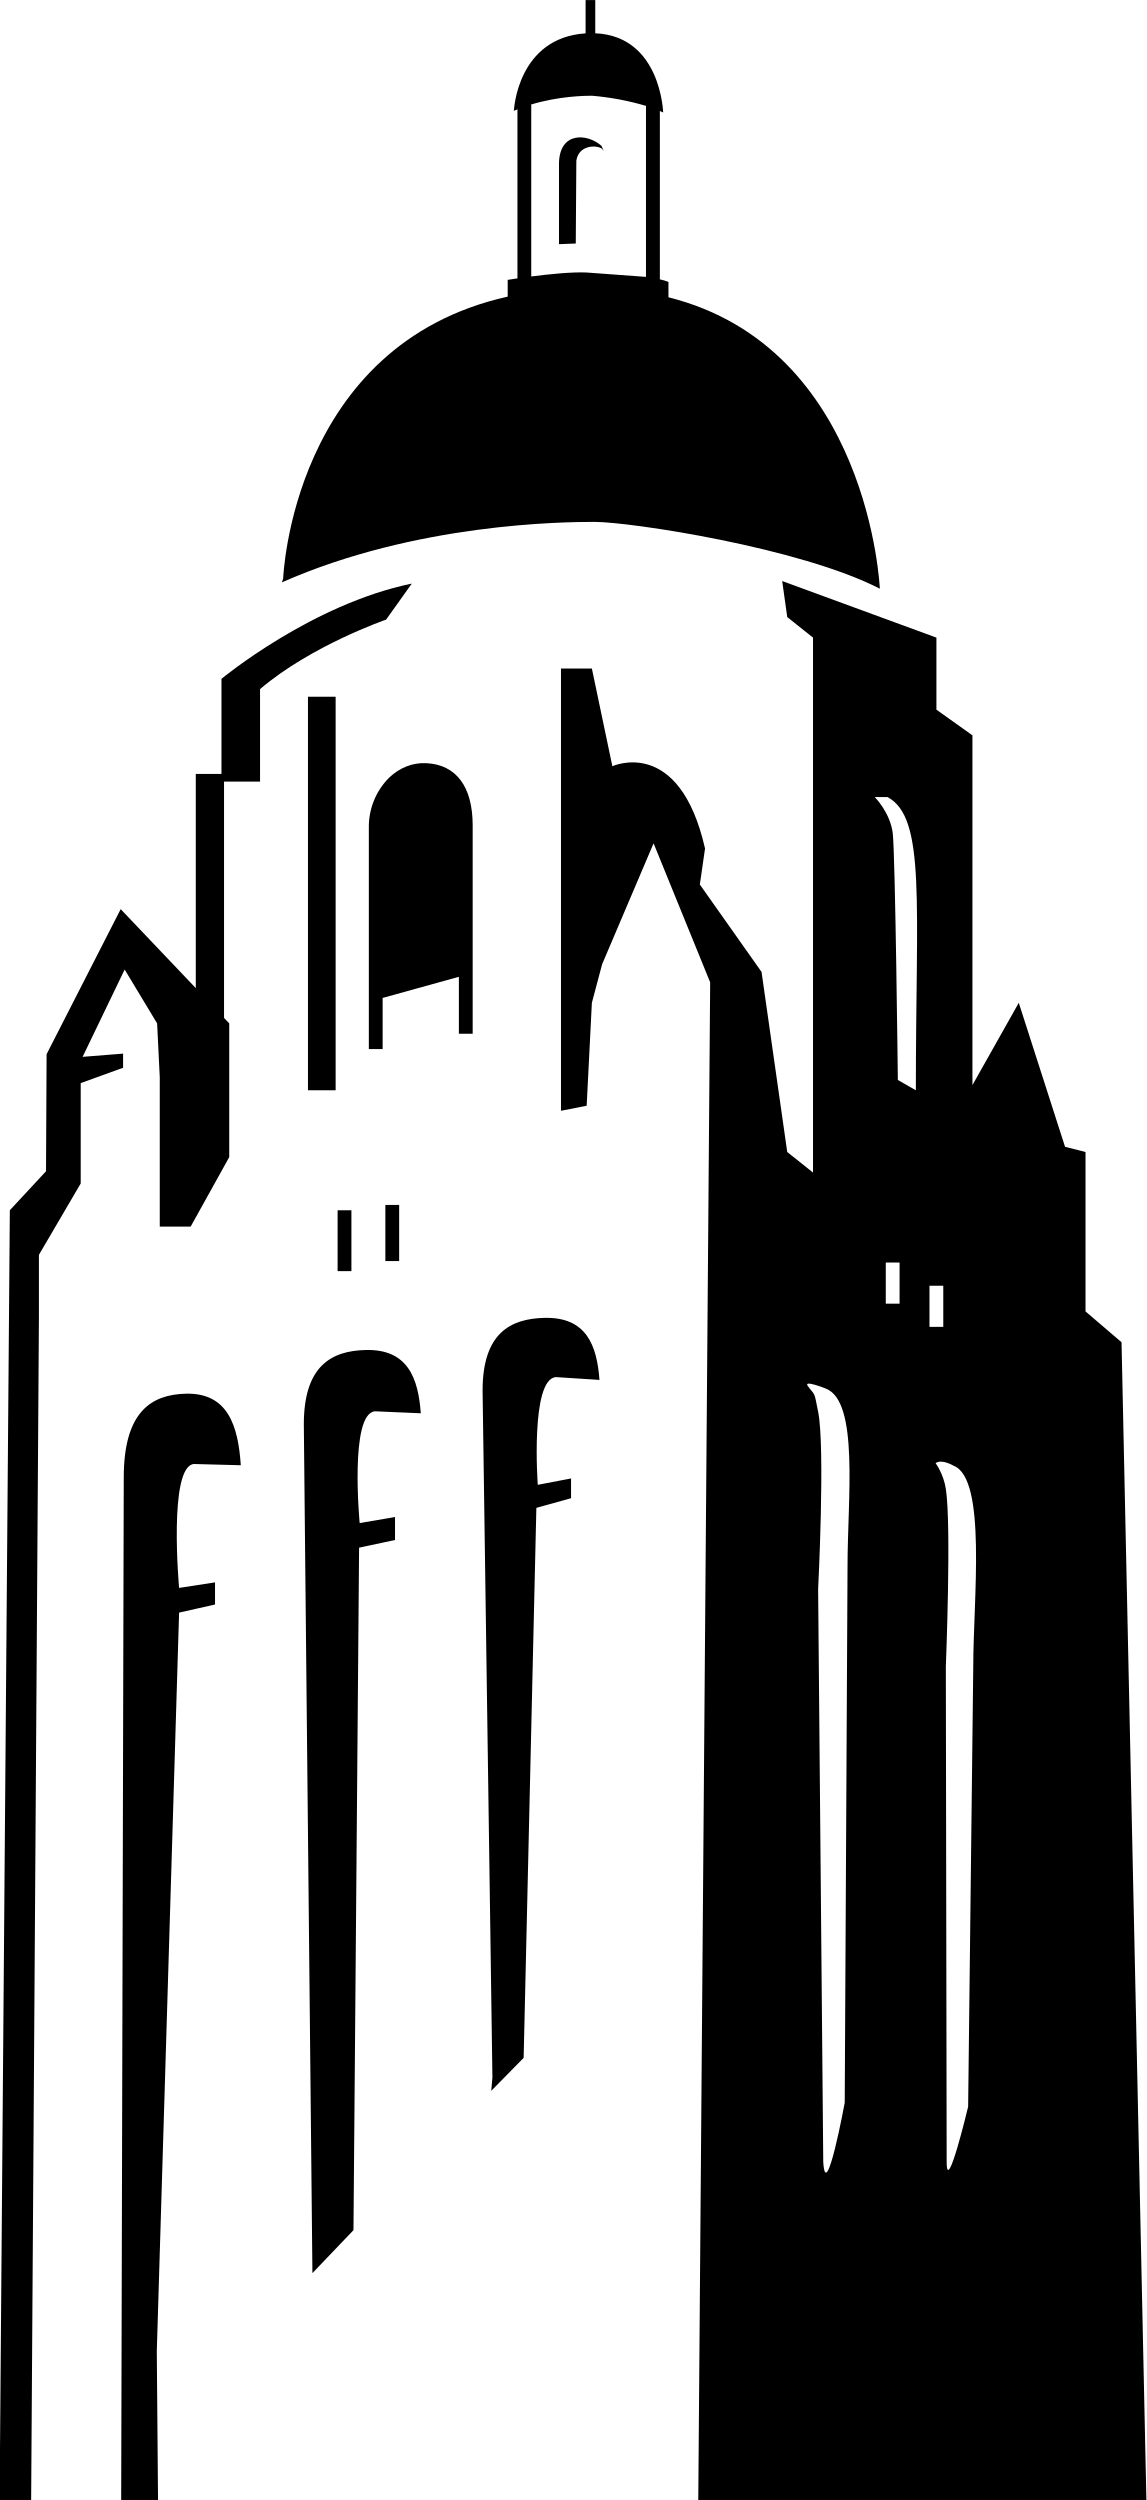
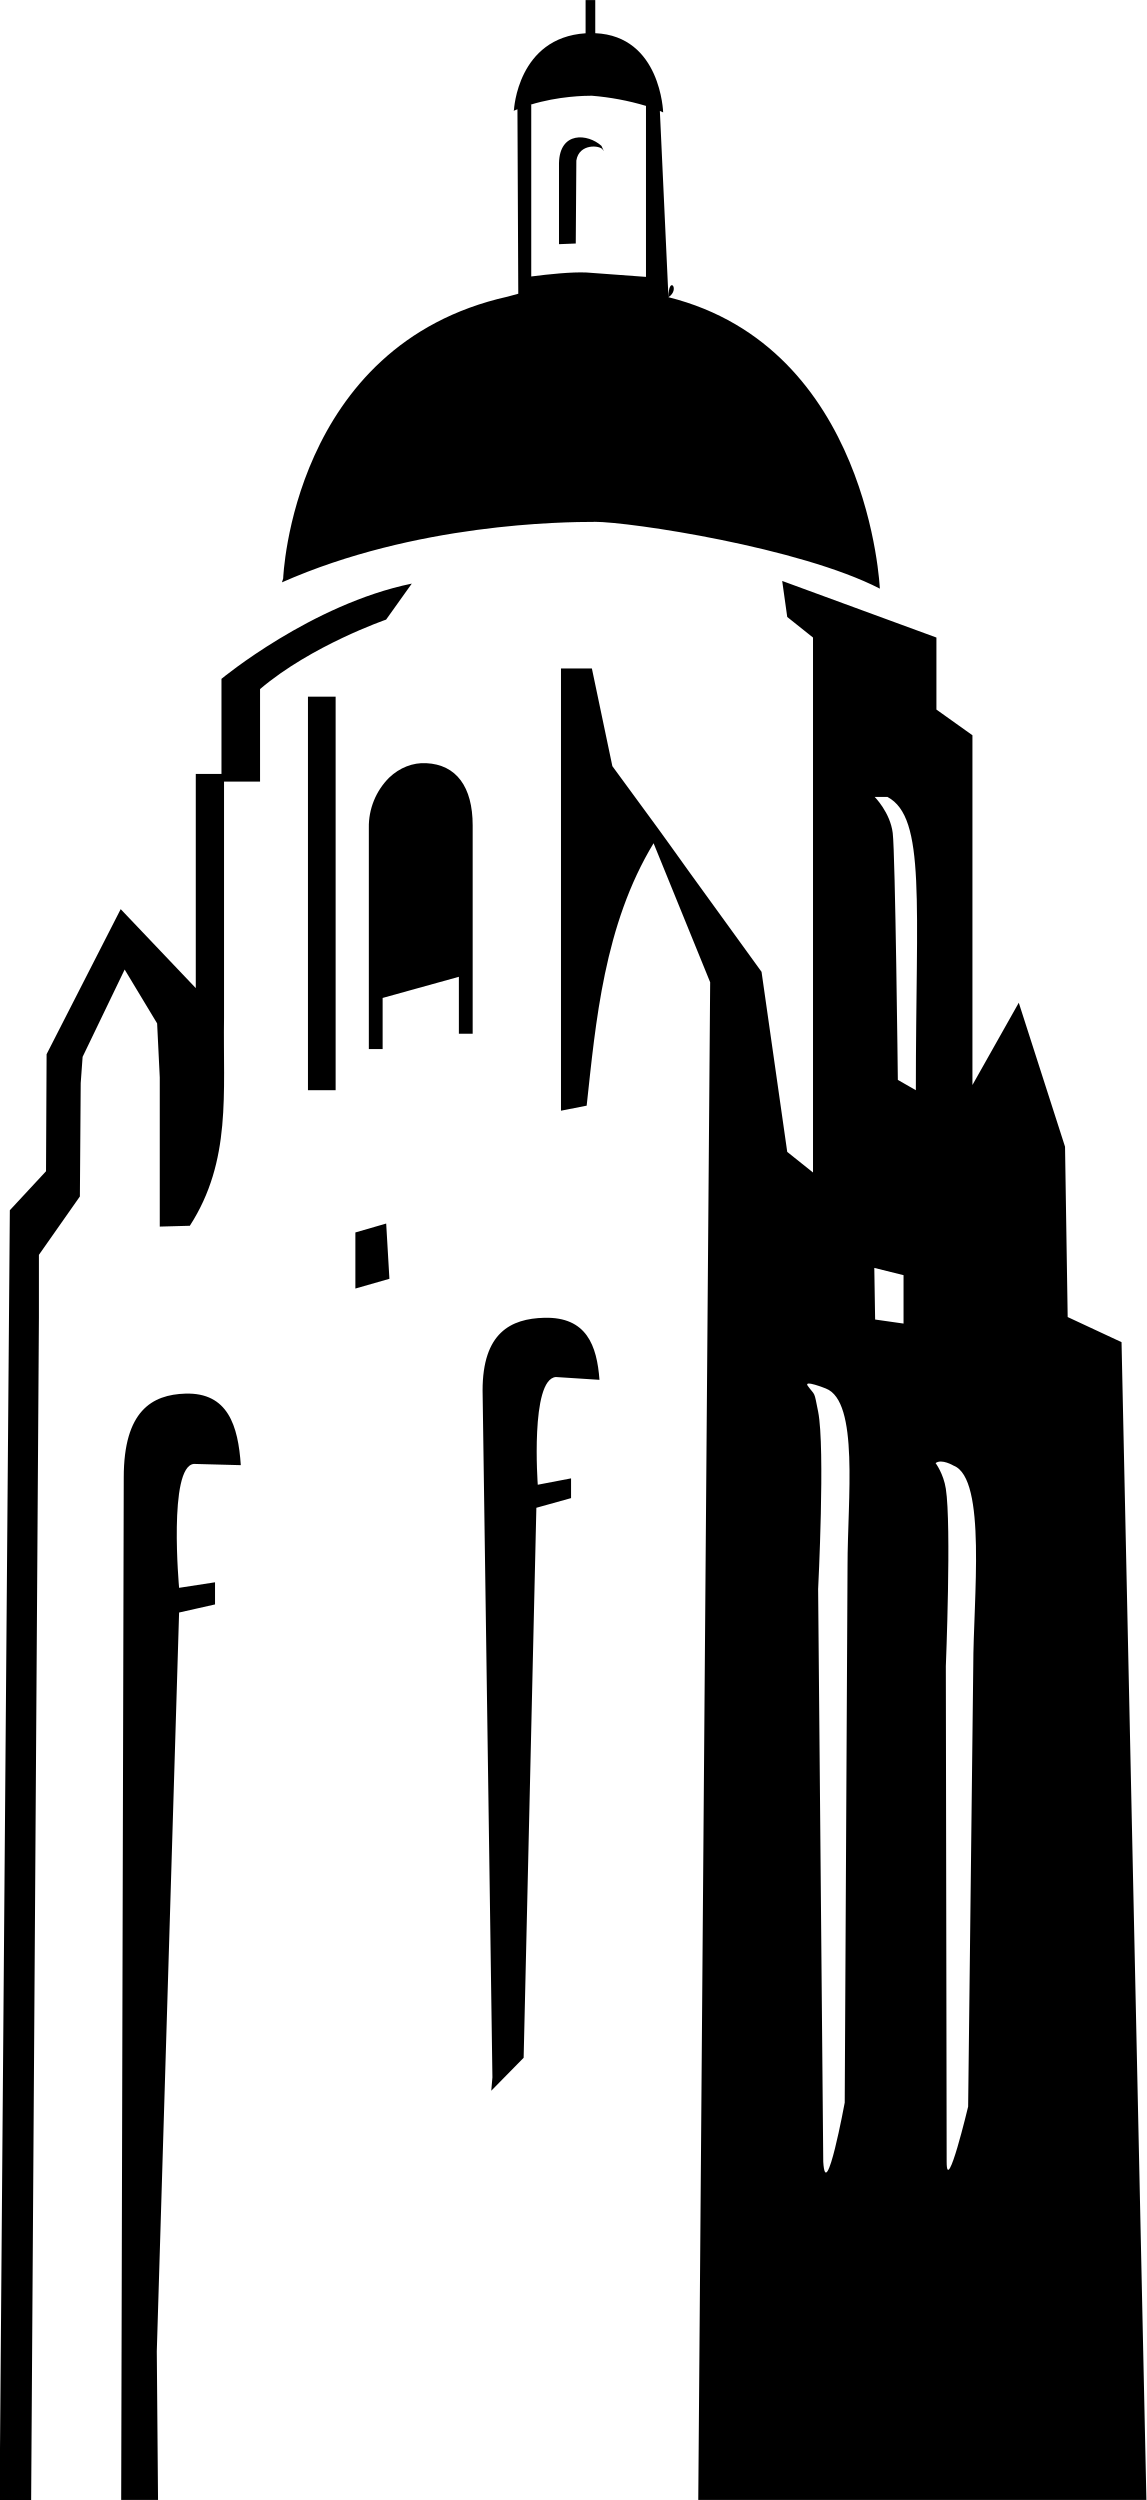
- <svg xmlns="http://www.w3.org/2000/svg" width="61.92" height="134.982" viewBox="0 0 58.051 126.547">
-   <defs>
+ <svg xmlns="http://www.w3.org/2000/svg" width="61.92" height="134.982" viewBox="0 0 58.051 126.547" version="1.1" id="svg11">
+   <defs id="defs5">
    <clipPath id="A">
-       <path d="M443.691 86.271h98.928v30.369h-98.928z" />
+       <path d="M443.691 86.271h98.928v30.369h-98.928z" id="path2" />
    </clipPath>
  </defs>
-   <g clip-path="url(#A)" transform="matrix(4.1814 0 0 -4.1814 -1855.27 487.7218)">
-     <path d="M448.856 107.402c-.162.009-.322-.054-.449-.175a.84.84 0 0 1-.246-.608v-2.678h.167v.619l.923.256v-.689h.167v2.522c0 .468-.199.736-.562.753m-.175 2.174c-1.214-.249-2.304-1.153-2.304-1.153v-1.151h-.311v-2.593l-.909.956-.897-1.756-.007-1.417-.438-.472-.124-15.614h.382l.094 14.319v.755l.506.864v1.215l.513.186v.171l-.49-.039.509 1.057.393-.652.032-.654v-1.806h.374l.467.841v1.619l-.063.066v2.861h.436v1.12c.623.53 1.526.841 1.526.841zm1.782 5.09v-.981l.203.008.007 1.004c.032.21.288.187.32.132s-.016.046-.016.046c-.164.149-.506.18-.514-.209m.333-1.324l.72-.053v2.07a3.23 3.23 0 0 1-.656.123c-.078 0-.403-.004-.743-.109h.01v-2.079c.217.028.489.056.669.048m.095-3.019c-.374 0-2.163-.016-3.782-.732l.015.047s.103 2.828 2.718 3.412v.203l.118.018v2.046l-.046-.018.004.012s.044.873.867.926v.403h.117v-.402c.795-.034.822-.959.822-.959-.012.007-.027.012-.04.018v-2.038a.62.62 0 0 0 .104-.031v-.186c2.434-.61 2.559-3.528 2.559-3.528-.965.498-3.019.809-3.456.809m2.584-10.461c.094-.128.073-.05.125-.311.087-.437 0-2.148 0-2.148l.062-6.933c.031-.528.26.716.26.716l.034 6.498c0 .809.142 1.991-.263 2.147 0 0-.276.111-.218.031m.81 7.13s.187-.187.218-.436.062-2.989.062-2.989l.218-.125c0 2.273.124 3.3-.343 3.55zm.663-6.414h.167v.498h-.167zm.292-1.681s-.145.087-.218.031c0 0 .096-.128.124-.311.069-.441 0-2.148 0-2.148l.01-5.999c0-.425.26.668.26.668l.062 5.331c0 .81.166 2.272-.238 2.428m-.654 2.46h-.167v-.498h.167zm-2.437-14.981l.144 18.373-.685 1.683-.623-1.464-.124-.467-.063-1.246-.311-.061v5.354h.374l.248-1.183s.81.374 1.122-.996l-.063-.436.747-1.058.311-2.18.312-.249v6.476l-.312.249-.061.436 1.867-.685v-.872l.436-.311v-4.234l.561.996.56-1.743.248-.063v-1.93l.436-.373.301-14.016zm-1.724 13.594l.528-.034c-.031.415-.155.764-.668.751-.406-.01-.747-.181-.747-.88l.119-8.315-.014-.162.392.399.154 6.658.42.117v.239l-.403-.077s-.093 1.278.219 1.304m-2.19-.414l.555-.024c-.031.422-.155.78-.669.766-.406-.01-.747-.185-.747-.899l.104-10.276.497.52.068 8.262.435.093v.278l-.428-.073s-.126 1.326.185 1.353m-2.192-.638l.568-.015c-.032.478-.156.881-.67.866-.405-.012-.747-.209-.747-1.015l-.031-12.378h.027.419l-.015 1.8.27 8.943.435.098v.268l-.435-.067s-.133 1.47.179 1.5m2.318 2.457h.167v.679h-.167zm-.411.615h-.167v-.737h.167zm-.526 6.216h.335v-4.764h-.335z" />
+   <g clip-path="url(#A)" transform="matrix(4.1814 0 0 -4.1814 -1855.27 487.7218)" id="g9">
+     <path d="m 448.856,107.402 c -0.162,0.009 -0.322,-0.054 -0.449,-0.175 -0.161,-0.161 -0.25,-0.38 -0.246,-0.608 v -2.678 h 0.167 v 0.619 l 0.923,0.256 v -0.689 h 0.167 v 2.522 c 0,0.468 -0.199,0.736 -0.562,0.753 m -0.175,2.174 c -1.214,-0.249 -2.304,-1.153 -2.304,-1.153 v -1.151 h -0.311 v -2.593 l -0.909,0.956 -0.897,-1.756 -0.007,-1.417 -0.438,-0.472 -0.124,-15.614 h 0.382 l 0.094,14.319 v 0.755 l 0.496,0.707 0.01,1.372 v 0 l 0.023,0.318 v 0 l 0.509,1.057 0.393,-0.652 0.032,-0.654 v -1.806 l 0.364,0.01 c 0.508,0.788 0.4,1.612 0.414,2.516 v 2.861 h 0.436 v 1.12 c 0.623,0.53 1.526,0.841 1.526,0.841 z m 1.782,5.09 v -0.981 l 0.203,0.008 0.007,1.004 c 0.032,0.21 0.288,0.187 0.32,0.132 0.032,-0.055 -0.016,0.046 -0.016,0.046 -0.164,0.149 -0.506,0.18 -0.514,-0.209 m 0.333,-1.324 0.72,-0.053 v 2.07 c -0.214,0.064 -0.434,0.105 -0.656,0.123 -0.078,0 -0.403,-0.004 -0.743,-0.109 h 0.01 v -2.079 c 0.217,0.028 0.489,0.056 0.669,0.048 m 0.095,-3.019 c -0.374,0 -2.163,-0.016 -3.782,-0.732 l 0.015,0.047 c 0,0 0.103,2.828 2.718,3.412 v 0 l 0.128,0.035 -0.01,2.233 -0.046,-0.018 0.004,0.012 c 0,0 0.044,0.873 0.867,0.926 v 0.403 h 0.117 v -0.402 c 0.795,-0.034 0.822,-0.959 0.822,-0.959 -0.012,0.007 -0.04,0.018 -0.04,0.018 l 0.104,-2.255 c 0.146,0.095 0,0.274 0,0 2.434,-0.61 2.559,-3.528 2.559,-3.528 -0.965,0.498 -3.019,0.809 -3.456,0.809 m 2.584,-10.461 c 0.094,-0.128 0.073,-0.05 0.125,-0.311 0.087,-0.437 0,-2.148 0,-2.148 l 0.062,-6.933 c 0.031,-0.528 0.26,0.716 0.26,0.716 l 0.034,6.498 c 0,0.809 0.142,1.991 -0.263,2.147 0,0 -0.276,0.111 -0.218,0.031 m 0.81,7.13 c 0,0 0.187,-0.187 0.218,-0.436 0.031,-0.249 0.062,-2.989 0.062,-2.989 l 0.218,-0.125 c 0,2.273 0.124,3.3 -0.343,3.55 z m 0.005,-6.326 0.344,-0.049 v 0.586 l -0.354,0.088 z m 0.95,-1.769 c 0,0 -0.145,0.087 -0.218,0.031 0,0 0.096,-0.128 0.124,-0.311 0.069,-0.441 0,-2.148 0,-2.148 l 0.01,-5.999 c 0,-0.425 0.26,0.668 0.26,0.668 l 0.062,5.331 c 0,0.81 0.166,2.272 -0.238,2.428 m -3.091,-12.521 0.144,18.373 -0.685,1.683 c -0.6,-0.99 -0.7,-2.166 -0.81,-3.177 l -0.311,-0.061 v 5.354 h 0.374 l 0.248,-1.183 c 1.238,-1.689 0,0 1.806,-2.49 l 0.311,-2.18 0.312,-0.249 v 6.476 l -0.312,0.249 -0.061,0.436 1.867,-0.685 v -0.872 l 0.436,-0.311 v -4.234 l 0.561,0.996 0.56,-1.743 v 0 l 0.032,-2.062 0.652,-0.304 0.301,-14.016 z m -1.724,13.594 0.528,-0.034 c -0.031,0.415 -0.155,0.764 -0.668,0.751 -0.406,-0.01 -0.747,-0.181 -0.747,-0.88 l 0.119,-8.315 -0.014,-0.162 0.392,0.399 0.154,6.658 0.42,0.117 v 0.239 l -0.403,-0.077 c 0,0 -0.093,1.278 0.219,1.304 m -4.382,-1.052 0.568,-0.015 c -0.032,0.478 -0.156,0.881 -0.67,0.866 -0.405,-0.012 -0.747,-0.209 -0.747,-1.015 l -0.031,-12.378 h 0.027 0.419 l -0.015,1.8 0.27,8.943 0.435,0.098 v 0.268 l -0.435,-0.067 c 0,0 -0.133,1.47 0.179,1.5 m 1.955,2.123 0.412,0.118 -0.039,0.669 -0.373,-0.108 z m -0.574,7.165 h 0.335 v -4.764 h -0.335 z" id="path7" />
  </g>
</svg>
